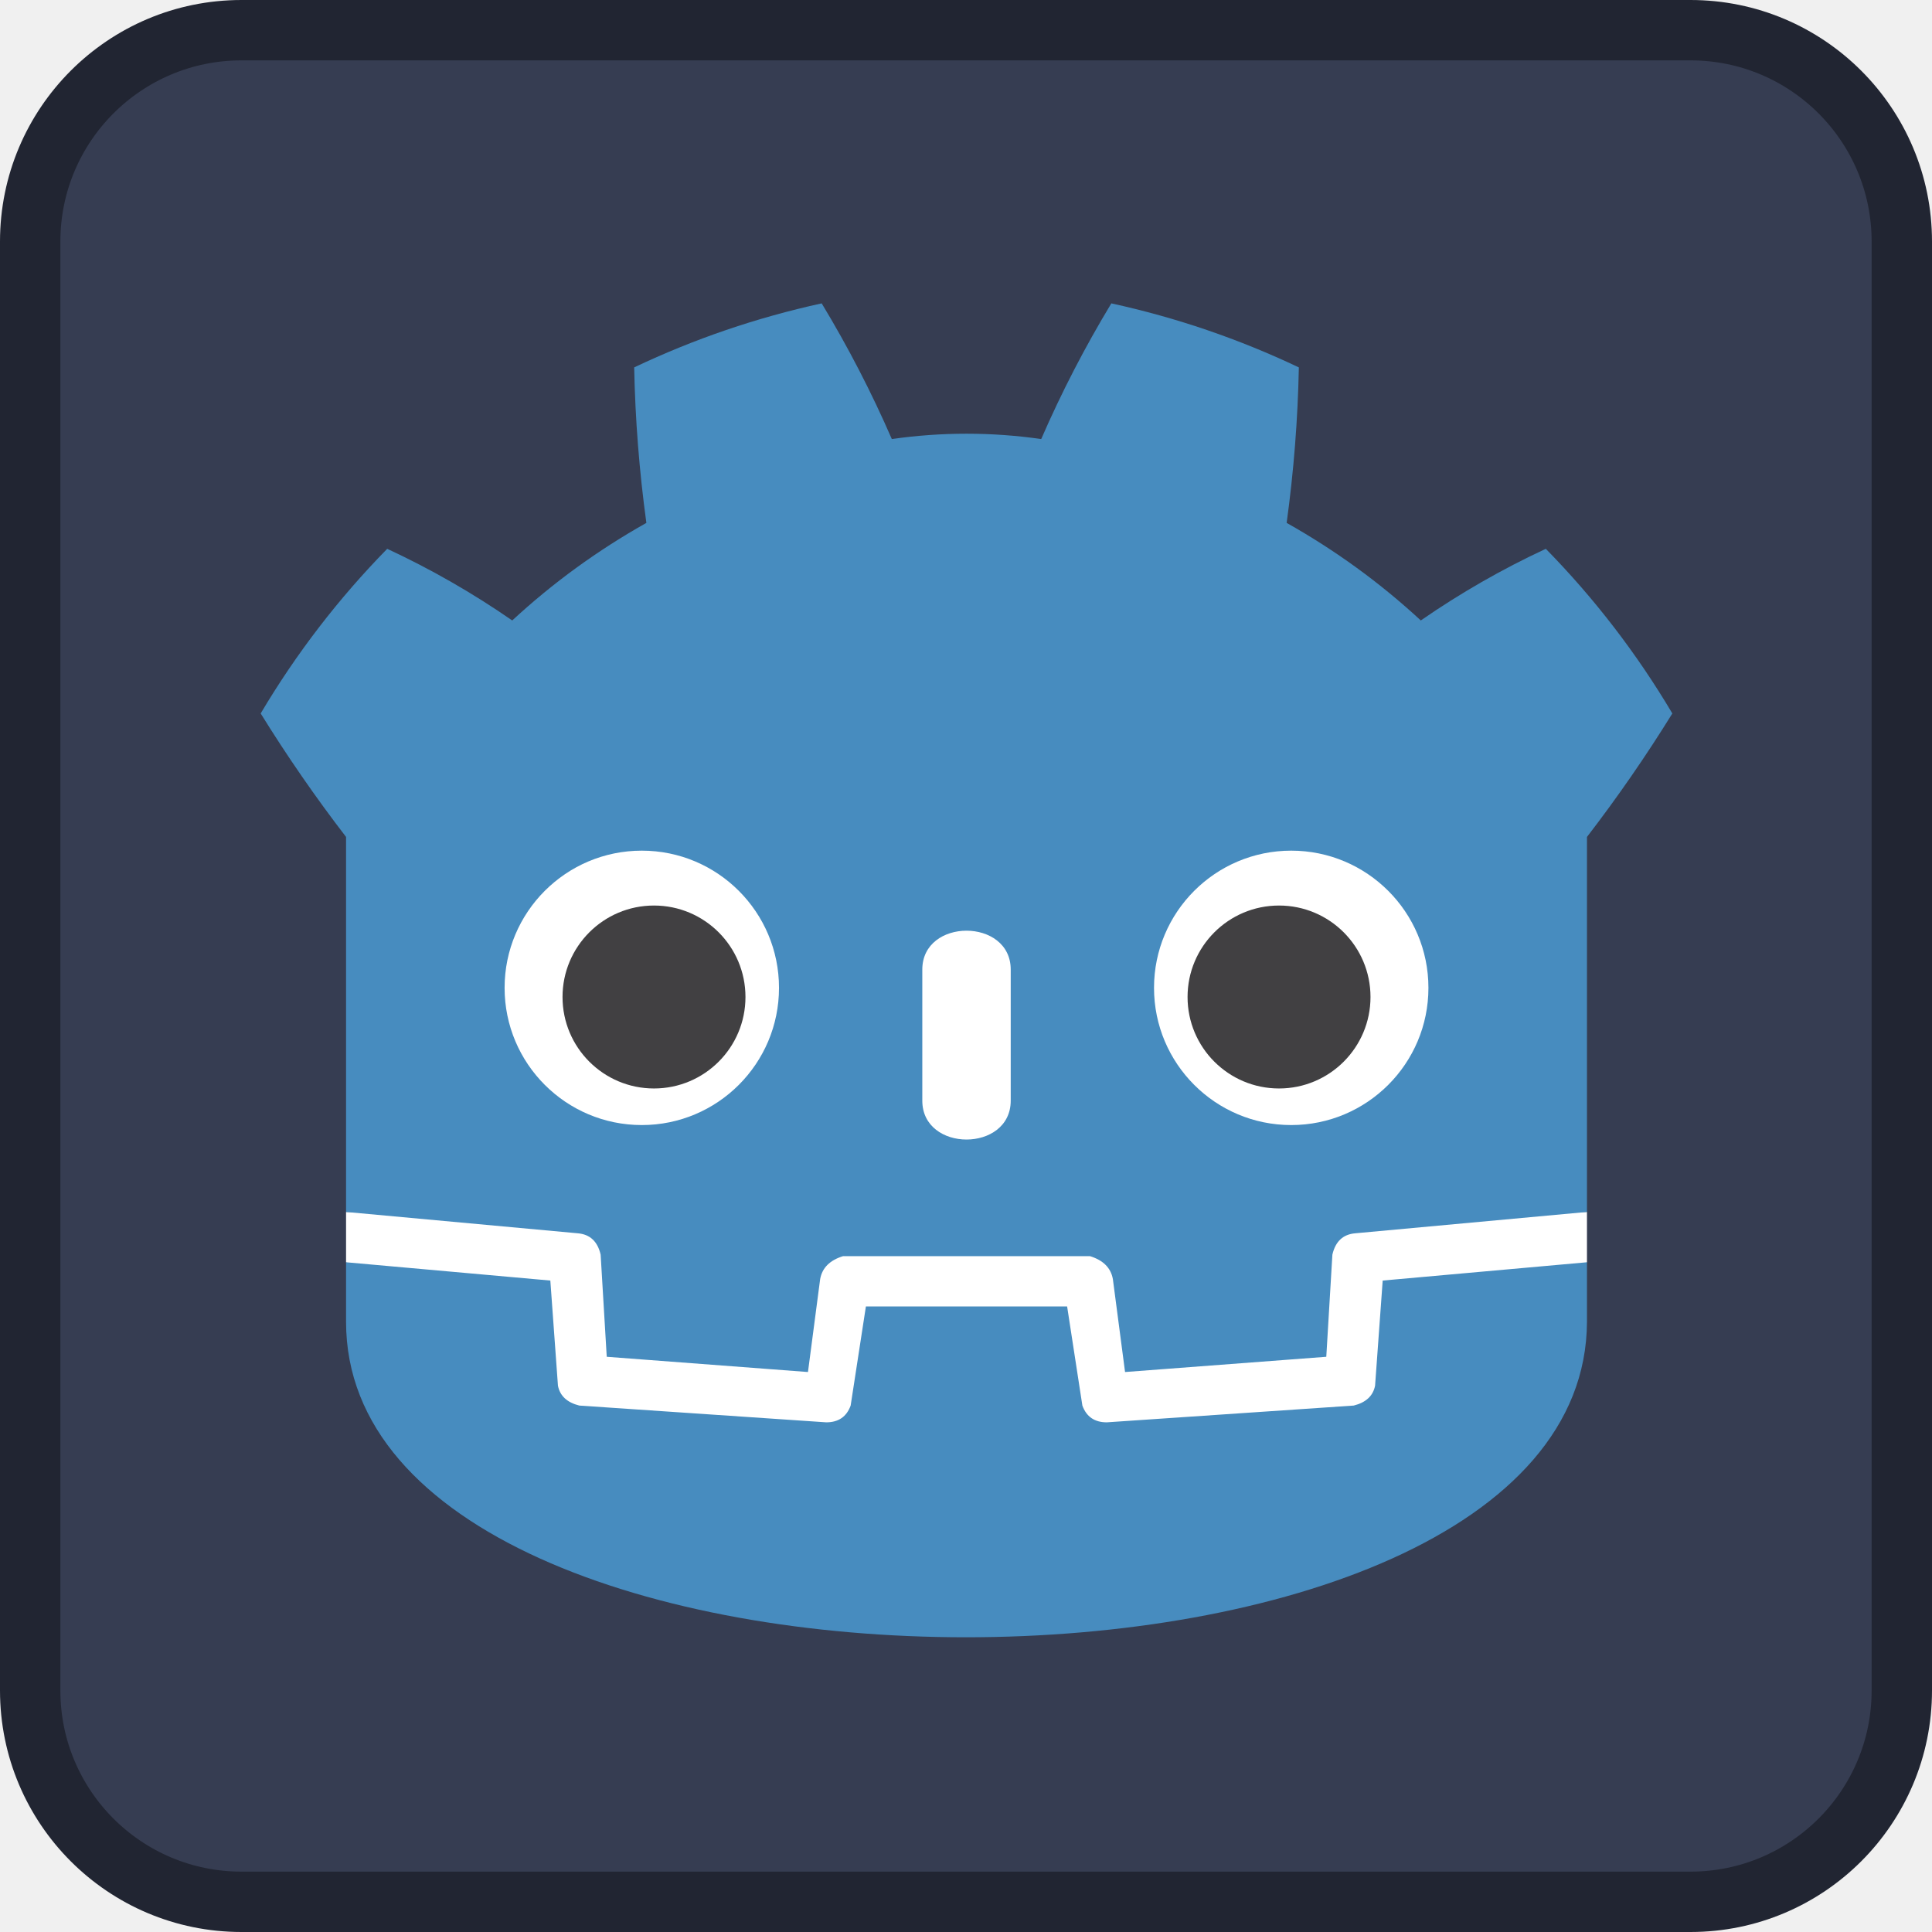
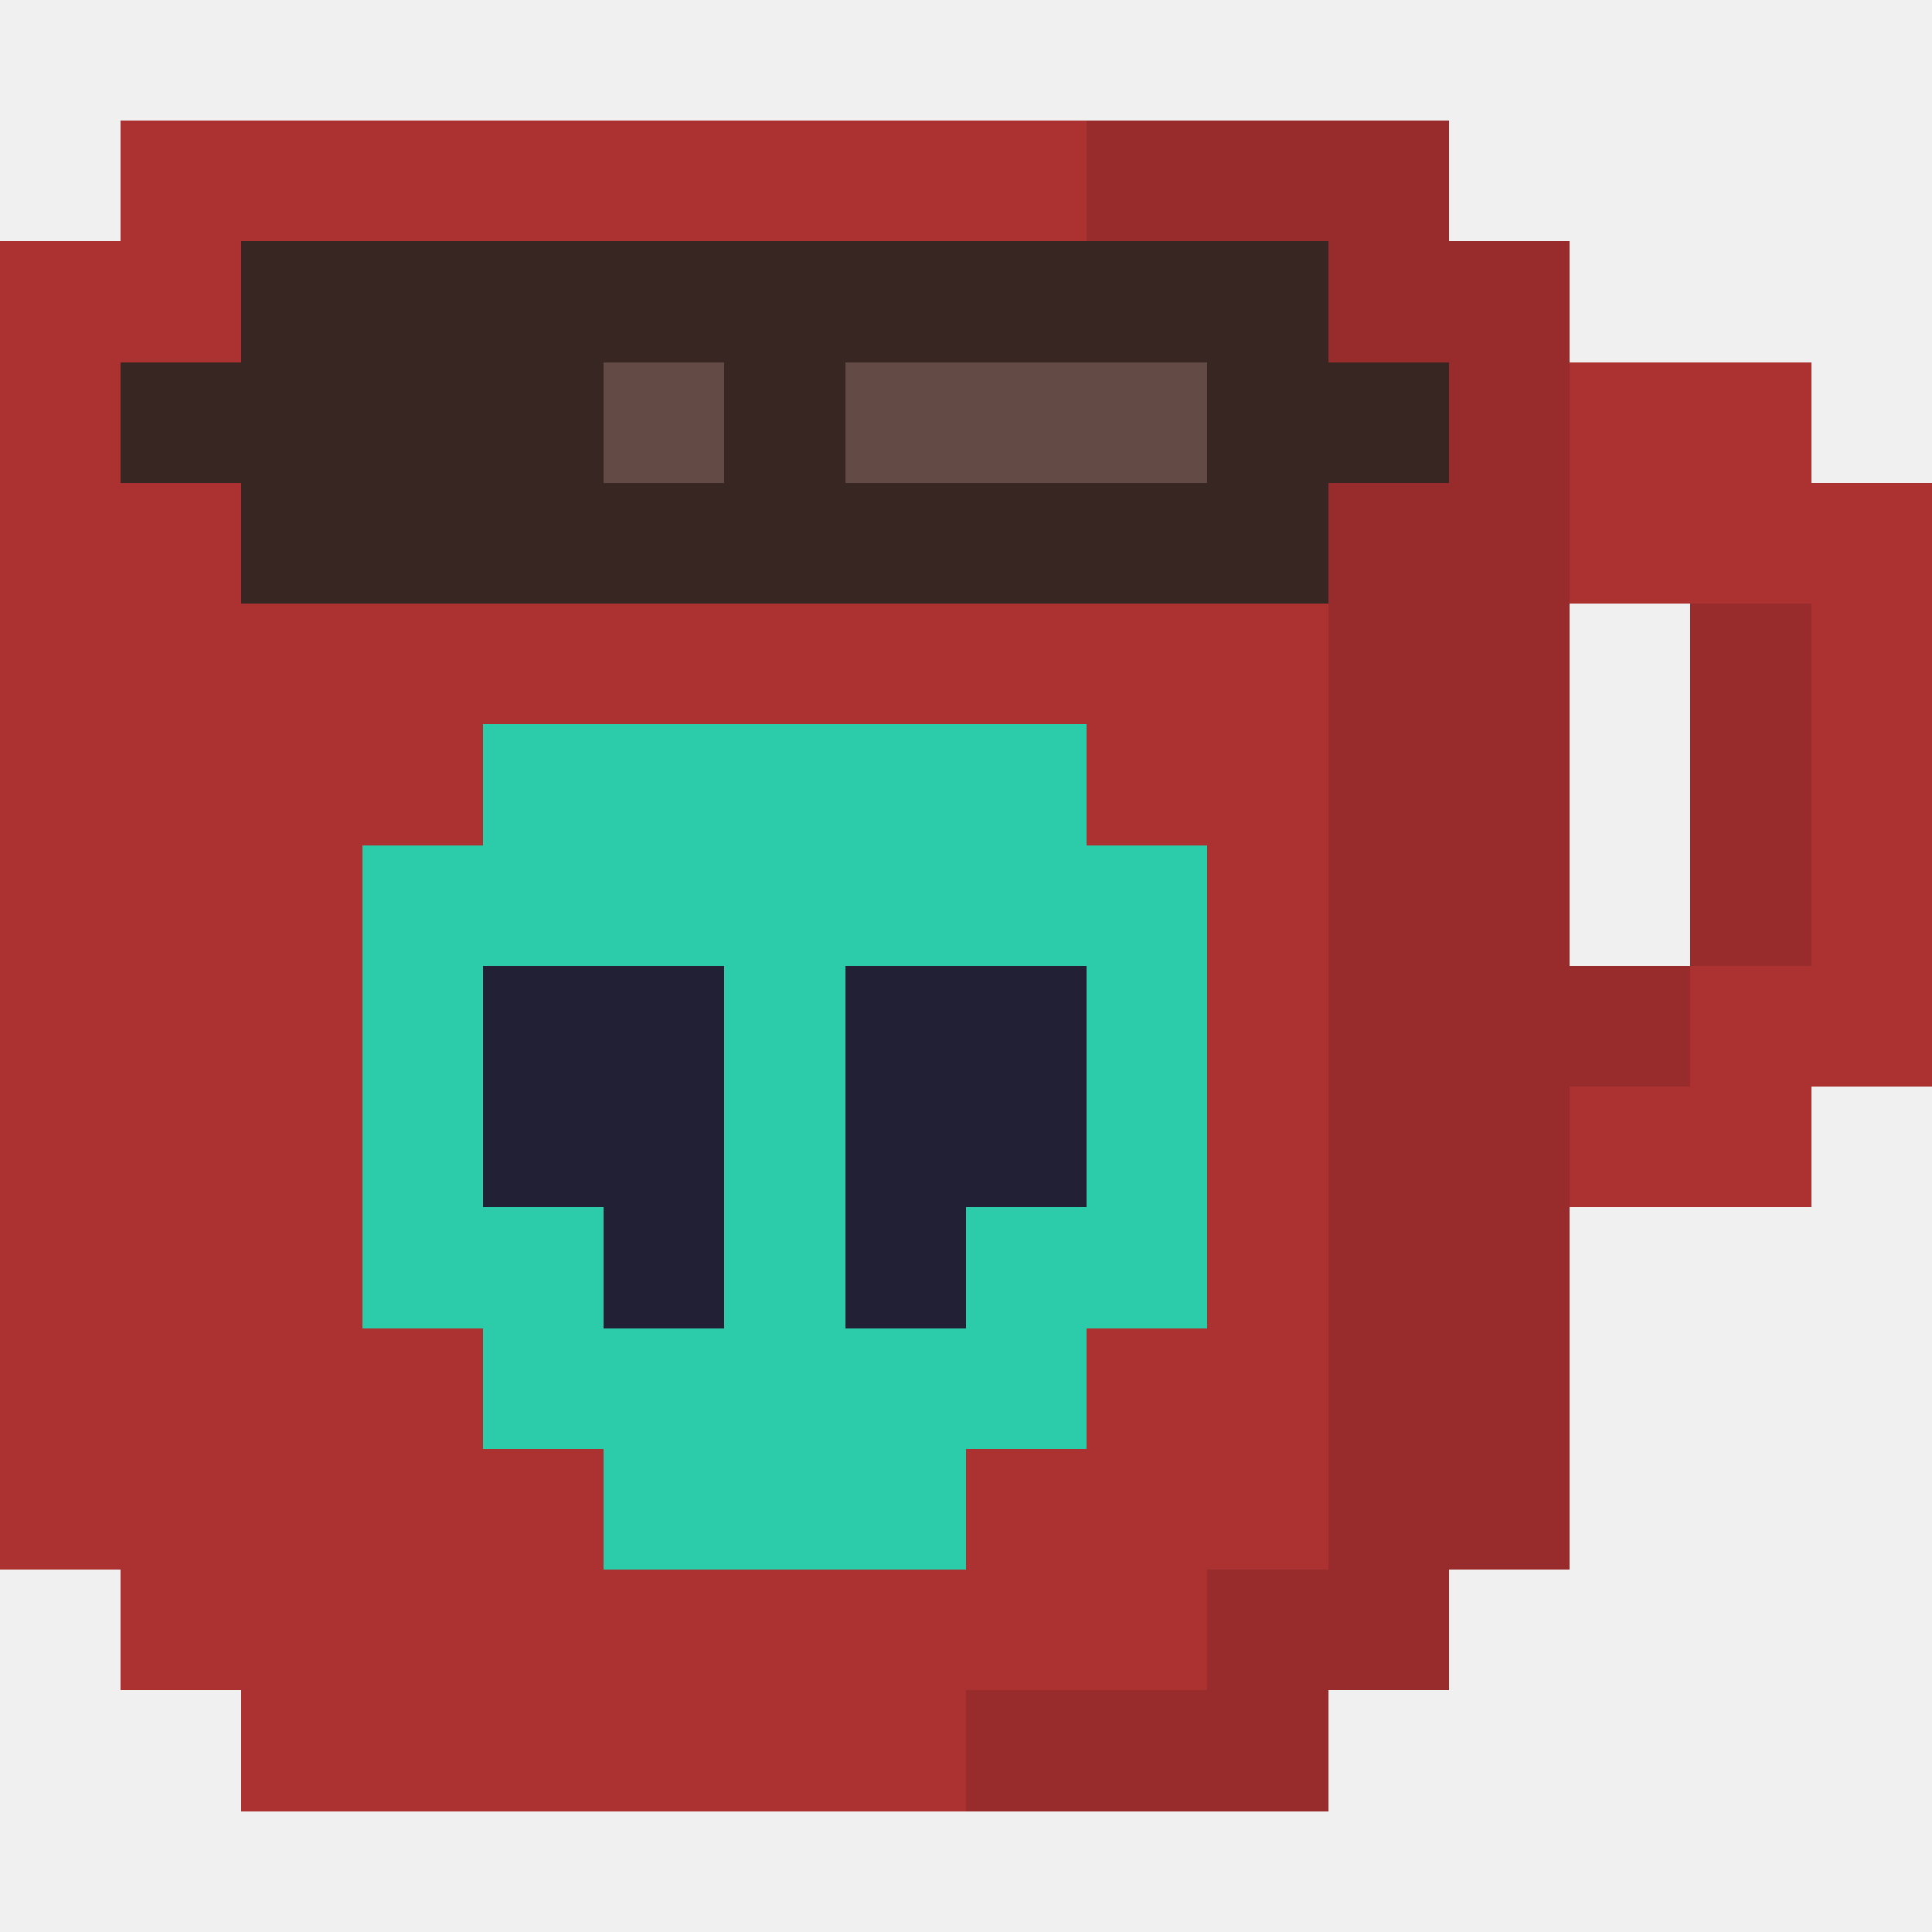
- <svg xmlns="http://www.w3.org/2000/svg" width="128" height="128">
-   <rect width="124" height="124" x="2" y="2" fill="#363d52" stroke="#212532" stroke-width="4" rx="14" />
-   <g fill="#fff" transform="translate(12.322 12.322)scale(.101)">
-     <path d="M105 673v33q407 354 814 0v-33z" />
-     <path fill="#478cbf" d="m105 673 152 14q12 1 15 14l4 67 132 10 8-61q2-11 15-15h162q13 4 15 15l8 61 132-10 4-67q3-13 15-14l152-14V427q30-39 56-81-35-59-83-108-43 20-82 47-40-37-88-64 7-51 8-102-59-28-123-42-26 43-46 89-49-7-98 0-20-46-46-89-64 14-123 42 1 51 8 102-48 27-88 64-39-27-82-47-48 49-83 108 26 42 56 81zm0 33v39c0 276 813 276 814 0v-39l-134 12-5 69q-2 10-14 13l-162 11q-12 0-16-11l-10-65H446l-10 65q-4 11-16 11l-162-11q-12-3-14-13l-5-69z" />
-     <path d="M483 600c0 34 58 34 58 0v-86c0-34-58-34-58 0z" />
-     <circle cx="725" cy="526" r="90" />
-     <circle cx="299" cy="526" r="90" />
-   </g>
-   <g fill="#414042" transform="translate(12.322 12.322)scale(.101)">
-     <circle cx="307" cy="532" r="60" />
-     <circle cx="717" cy="532" r="60" />
-   </g>
+ <svg xmlns="http://www.w3.org/2000/svg" version="1.1" width="128" height="128" shape-rendering="crispEdges">
+   <rect x="8" y="8" width="64" height="8" fill="#AC3232" />
+   <rect x="72" y="8" width="24" height="8" fill="#982C2C" />
+   <rect x="0" y="16" width="16" height="8" fill="#AC3232" />
+   <rect x="16" y="16" width="72" height="8" fill="#382622" />
+   <rect x="88" y="16" width="16" height="8" fill="#982C2C" />
+   <rect x="0" y="24" width="8" height="80" fill="#AC3232" />
+   <rect x="8" y="24" width="32" height="8" fill="#382622" />
+   <rect x="40" y="24" width="8" height="8" fill="#634A45" />
+   <rect x="48" y="24" width="8" height="16" fill="#382622" />
+   <rect x="56" y="24" width="24" height="8" fill="#634A45" />
+   <rect x="80" y="24" width="16" height="8" fill="#382622" />
+   <rect x="96" y="24" width="8" height="80" fill="#982C2C" />
+   <rect x="104" y="24" width="16" height="16" fill="#AC3232" />
+   <rect x="8" y="32" width="8" height="80" fill="#AC3232" />
+   <rect x="16" y="32" width="32" height="8" fill="#382622" />
+   <rect x="56" y="32" width="32" height="8" fill="#382622" />
+   <rect x="88" y="32" width="8" height="80" fill="#982C2C" />
+   <rect x="120" y="32" width="8" height="40" fill="#AC3232" />
+   <rect x="16" y="40" width="72" height="8" fill="#AC3232" />
+   <rect x="112" y="40" width="8" height="24" fill="#982C2C" />
+   <rect x="16" y="48" width="16" height="8" fill="#AC3232" />
+   <rect x="32" y="48" width="40" height="16" fill="#2CCBA9" />
+   <rect x="72" y="48" width="16" height="8" fill="#AC3232" />
+   <rect x="16" y="56" width="8" height="64" fill="#AC3232" />
+   <rect x="24" y="56" width="8" height="32" fill="#2CCBA9" />
+   <rect x="72" y="56" width="8" height="32" fill="#2CCBA9" />
+   <rect x="80" y="56" width="8" height="48" fill="#AC3232" />
+   <rect x="32" y="64" width="16" height="16" fill="#222034" />
+   <rect x="48" y="64" width="8" height="40" fill="#2CCBA9" />
+   <rect x="56" y="64" width="16" height="16" fill="#222034" />
+   <rect x="104" y="64" width="8" height="8" fill="#982C2C" />
+   <rect x="112" y="64" width="8" height="16" fill="#AC3232" />
+   <rect x="104" y="72" width="8" height="8" fill="#AC3232" />
+   <rect x="32" y="80" width="8" height="16" fill="#2CCBA9" />
+   <rect x="40" y="80" width="8" height="8" fill="#222034" />
+   <rect x="56" y="80" width="8" height="8" fill="#222034" />
+   <rect x="64" y="80" width="8" height="16" fill="#2CCBA9" />
+   <rect x="24" y="88" width="8" height="32" fill="#AC3232" />
+   <rect x="40" y="88" width="8" height="16" fill="#2CCBA9" />
+   <rect x="56" y="88" width="8" height="16" fill="#2CCBA9" />
+   <rect x="72" y="88" width="8" height="24" fill="#AC3232" />
+   <rect x="32" y="96" width="8" height="24" fill="#AC3232" />
+   <rect x="64" y="96" width="8" height="16" fill="#AC3232" />
+   <rect x="40" y="104" width="24" height="16" fill="#AC3232" />
+   <rect x="80" y="104" width="8" height="16" fill="#982C2C" />
+   <rect x="64" y="112" width="16" height="8" fill="#982C2C" />
</svg>
